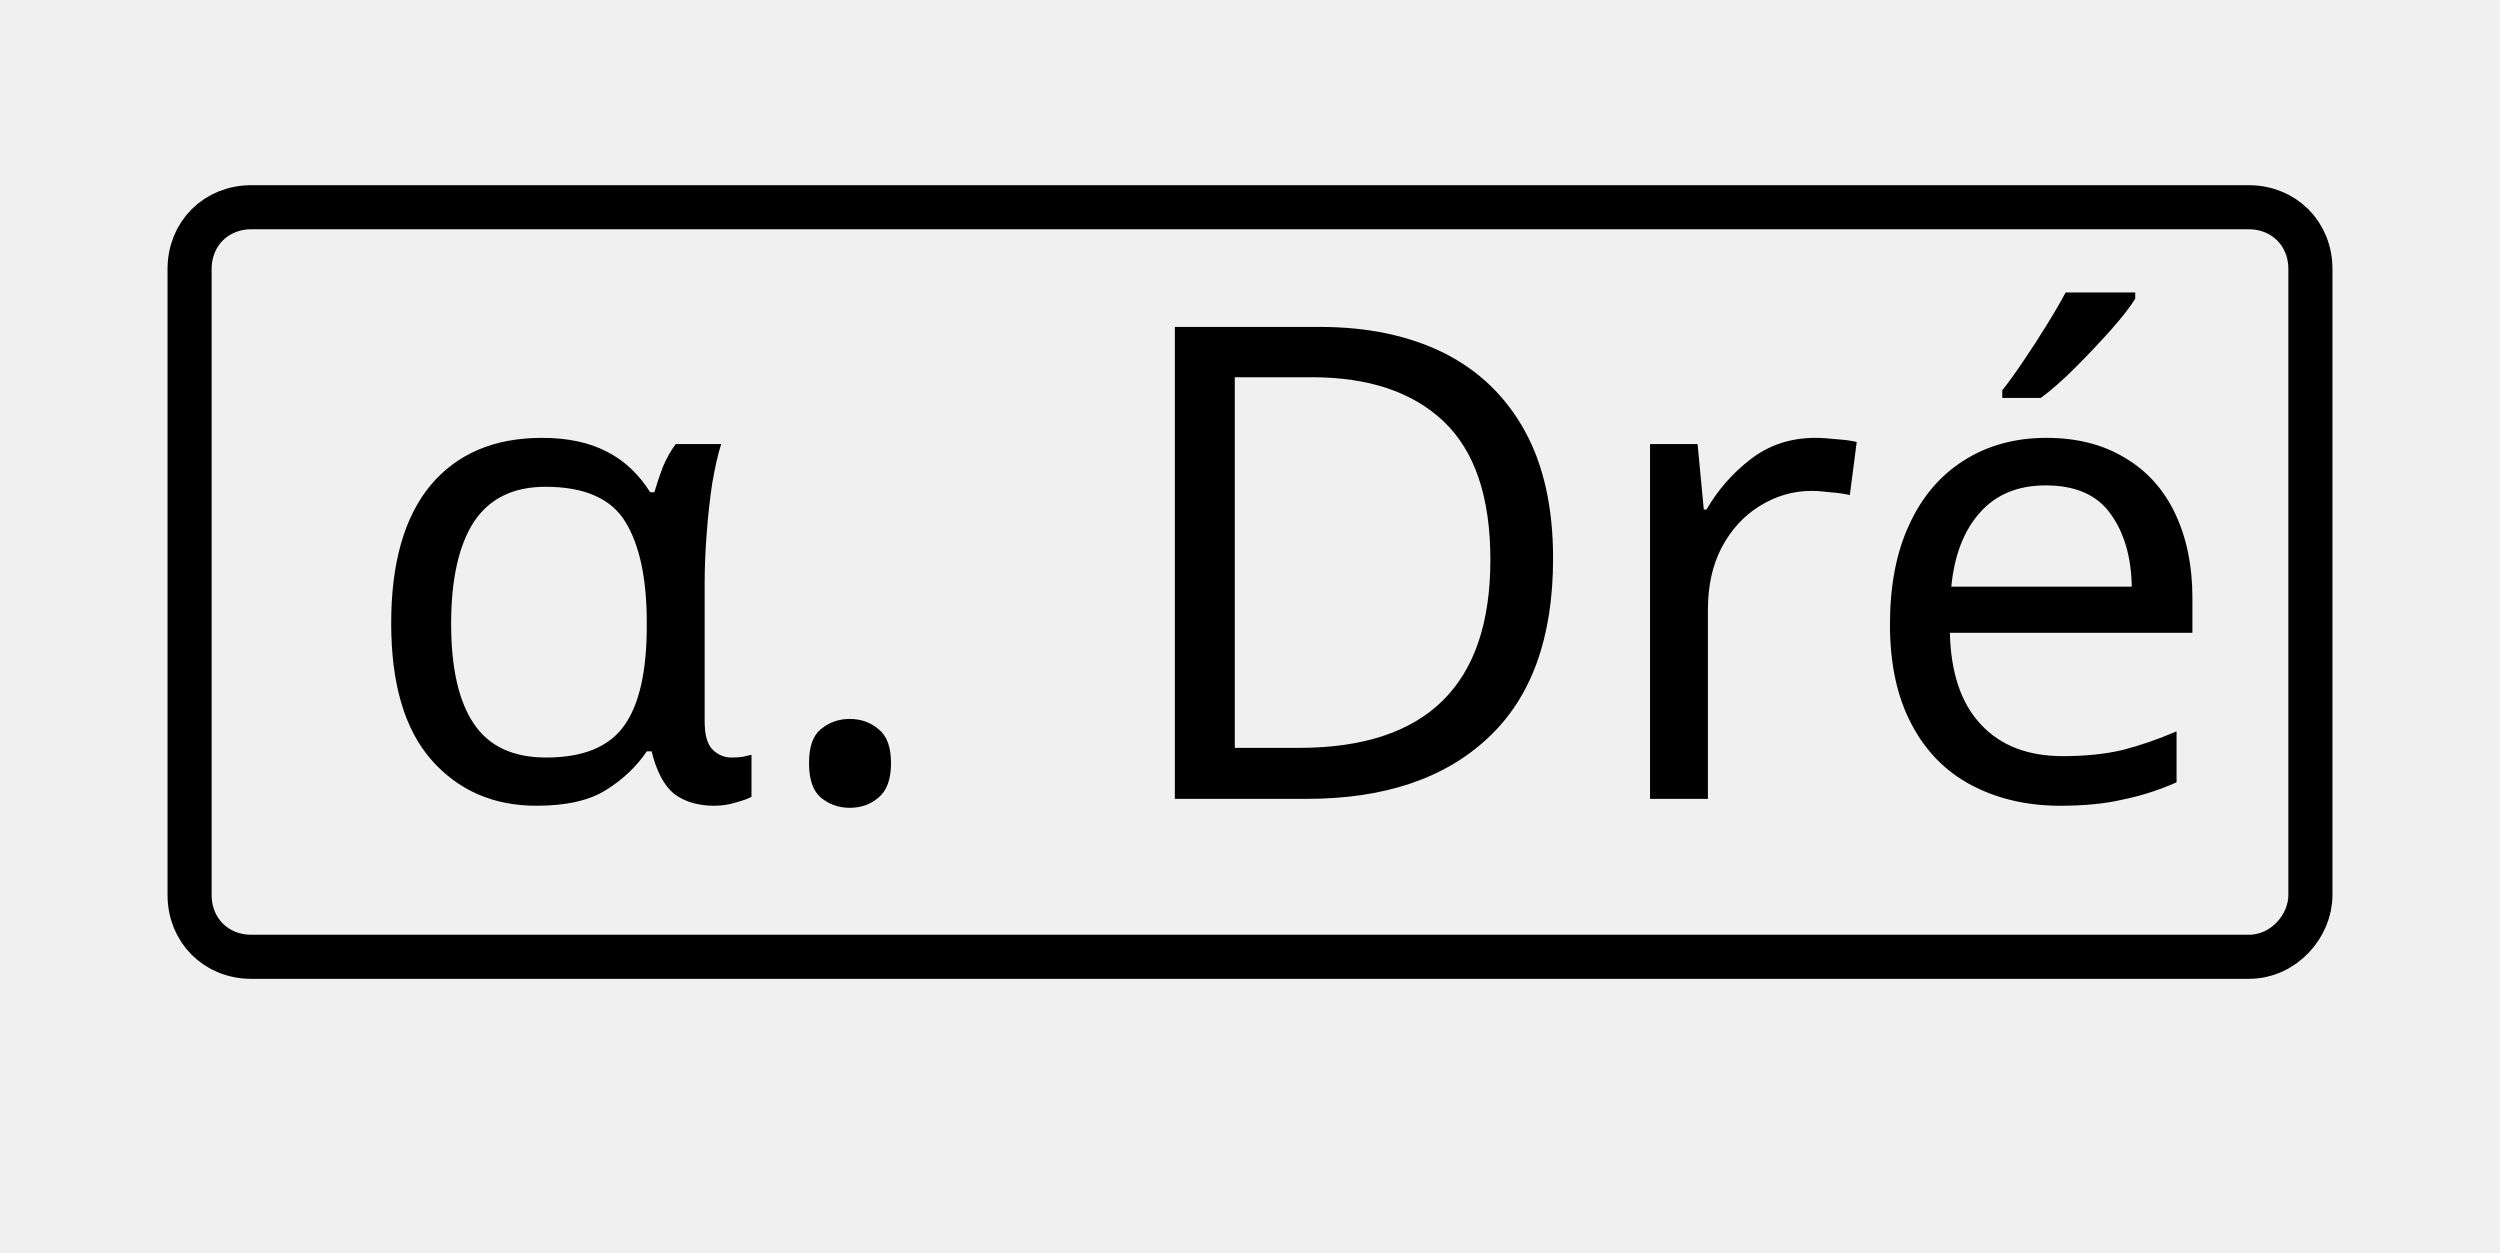
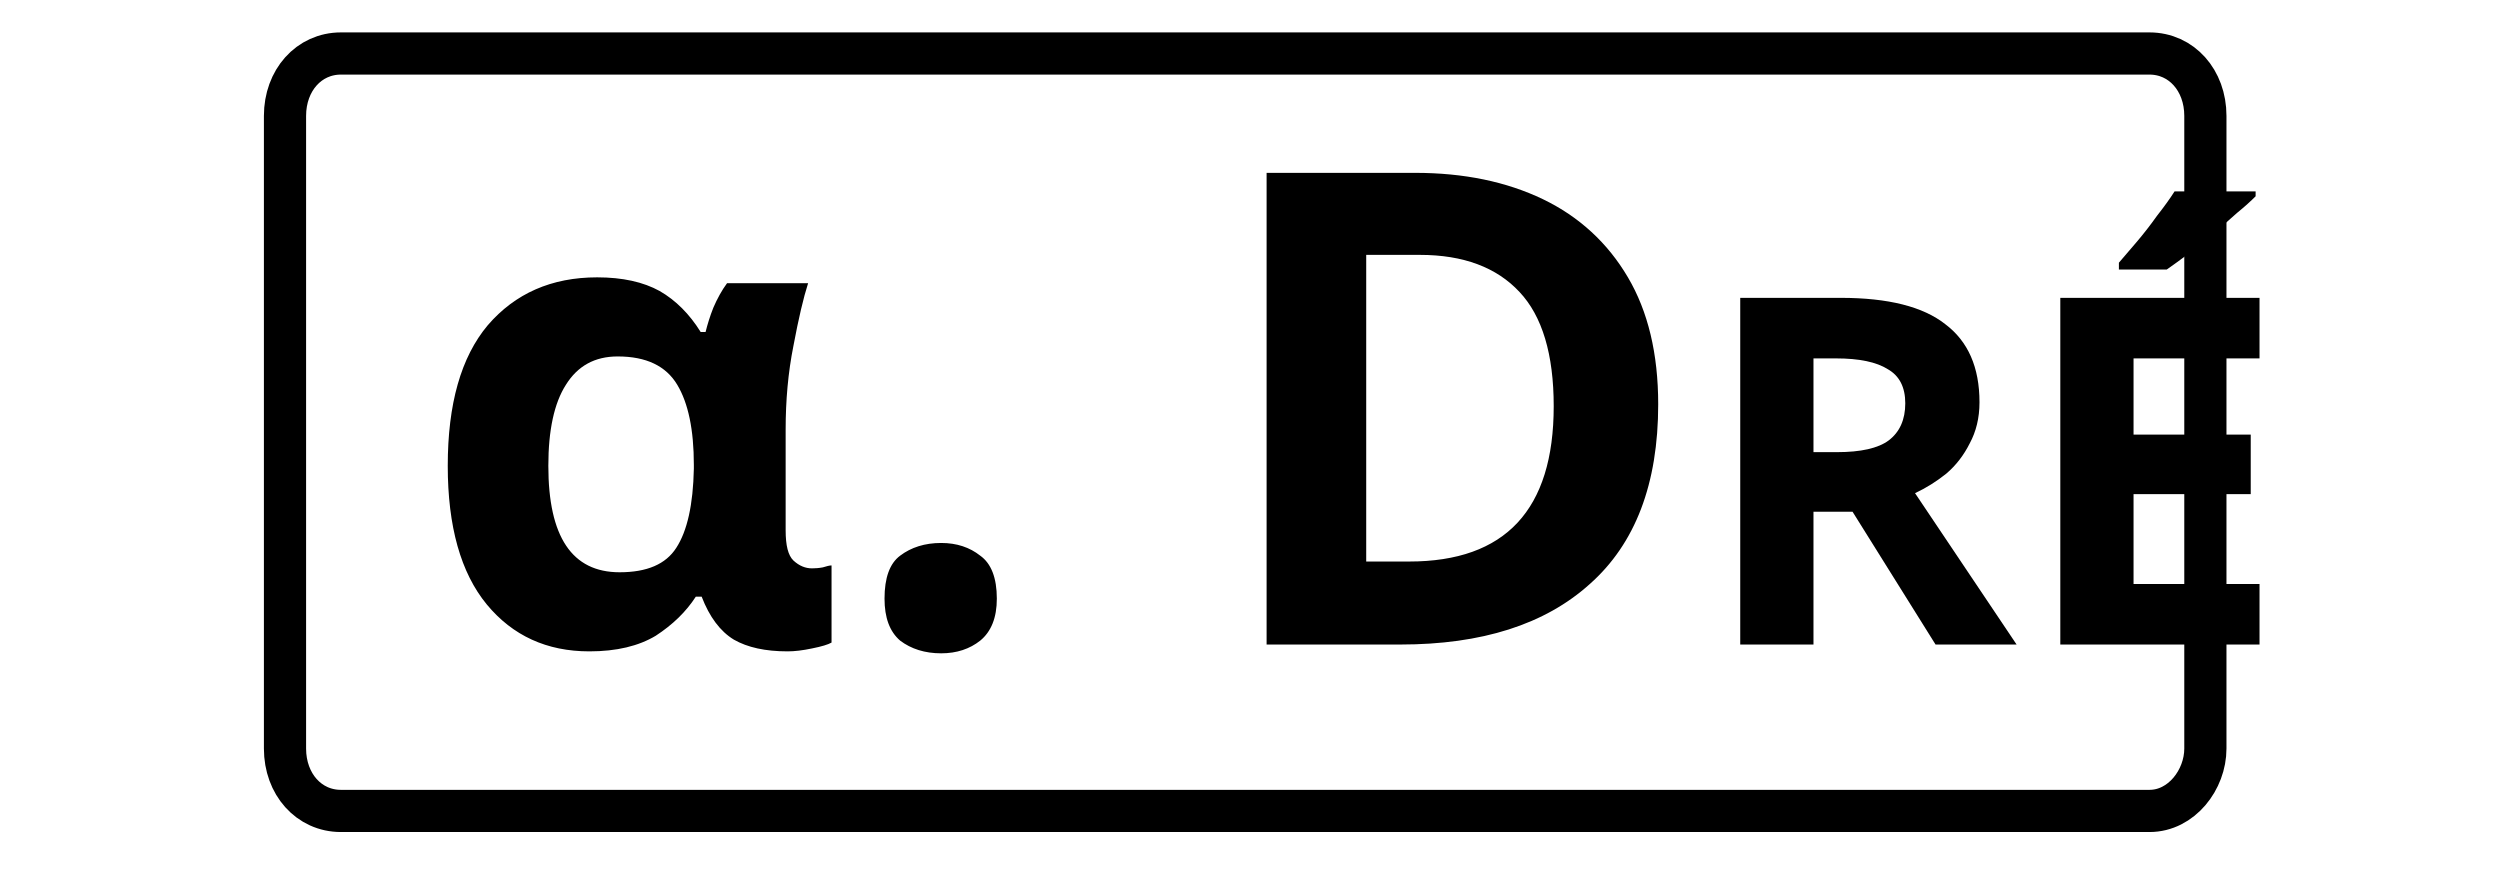
- <svg xmlns="http://www.w3.org/2000/svg" version="1.1" id="Layer_1" x="0px" y="0px" viewBox="0 0 56.7 28.4" style="enable-background:new 0 0 56.7 28.4;" xml:space="preserve">
-   <style type="text/css">
+ <svg xmlns="http://www.w3.org/2000/svg" height="14.0mm" width="40.0mm" version="1.1" id="Layer_1" x="0px" y="0px" viewBox="0 0 40.0 14.0" style="enable-background:new 0 0 56.7 28.4;" xml:space="preserve">
+   <defs id="defs9" />
+   <style id="style2" type="text/css">
	.st0{font-family:'SourceSansPro-SemiBold';}
	.st1{font-size:15.001px;}
	.st2{fill:none;stroke:#000000;stroke-miterlimit:10;}
</style>
-   <text id="XMLID_1_" transform="matrix(1 0 0 1 8.044 18.1182)" class="st0 st1">α. Dré</text>
-   <path id="XMLID_2_" class="st2" d="M51,21.7H5.7c-0.8,0-1.4-0.6-1.4-1.4V6.1c0-0.8,0.6-1.4,1.4-1.4H51c0.8,0,1.4,0.6,1.4,1.4v14.2  C52.4,21,51.8,21.7,51,21.7z" />
+   <g id="g847">
+     <rect x="0" y="0" width="40.0" height="14.0" style="fill:#FFFFFF;fill-opacity:1;stroke:none" id="rect845" />
+   </g>
+   <g id="g849">
+     <text y="10.313" x="6.695" id="XMLID_1_" class="st0 st1" style="font-style:normal;font-variant:normal;font-weight:600;font-stretch:normal;font-size:10.583px;font-family:'Source Sans Pro';-inkscape-font-specification:'Source Sans Pro, Semi-Bold';font-variant-ligatures:normal;font-variant-caps:normal;font-variant-numeric:normal;font-variant-east-asian:normal;stroke-width:0.713">
+       <tspan style="font-style:normal;font-variant:normal;font-weight:600;font-stretch:normal;font-size:10.583px;font-family:'Source Sans Pro';-inkscape-font-specification:'Source Sans Pro, Semi-Bold';font-variant-ligatures:normal;font-variant-caps:normal;font-variant-numeric:normal;font-variant-east-asian:normal;stroke-width:0.713" id="tspan836" x="6.695" y="10.313">α. D<tspan id="tspan876" style="font-style:normal;font-variant:normal;font-weight:600;font-stretch:normal;font-size:7.761px;font-family:'Source Sans Pro';-inkscape-font-specification:'Source Sans Pro, Semi-Bold';font-variant-ligatures:normal;font-variant-caps:normal;font-variant-numeric:normal;font-variant-east-asian:normal">RÉ</tspan>
+       </tspan>
+     </text>
+     <path style="fill:none;stroke:#000000;stroke-width:0.675;stroke-miterlimit:10" id="XMLID_2_" class="st2" d="M 34.392,12.975 H 5.454 c -0.511,0 -0.894,-0.428 -0.894,-0.998 V 1.854 c 0,-0.57 0.383,-0.998 0.894,-0.998 H 34.392 c 0.511,0 0.894,0.428 0.894,0.998 V 11.977 c 0,0.499 -0.383,0.998 -0.894,0.998 z" />
+   </g>
</svg>
